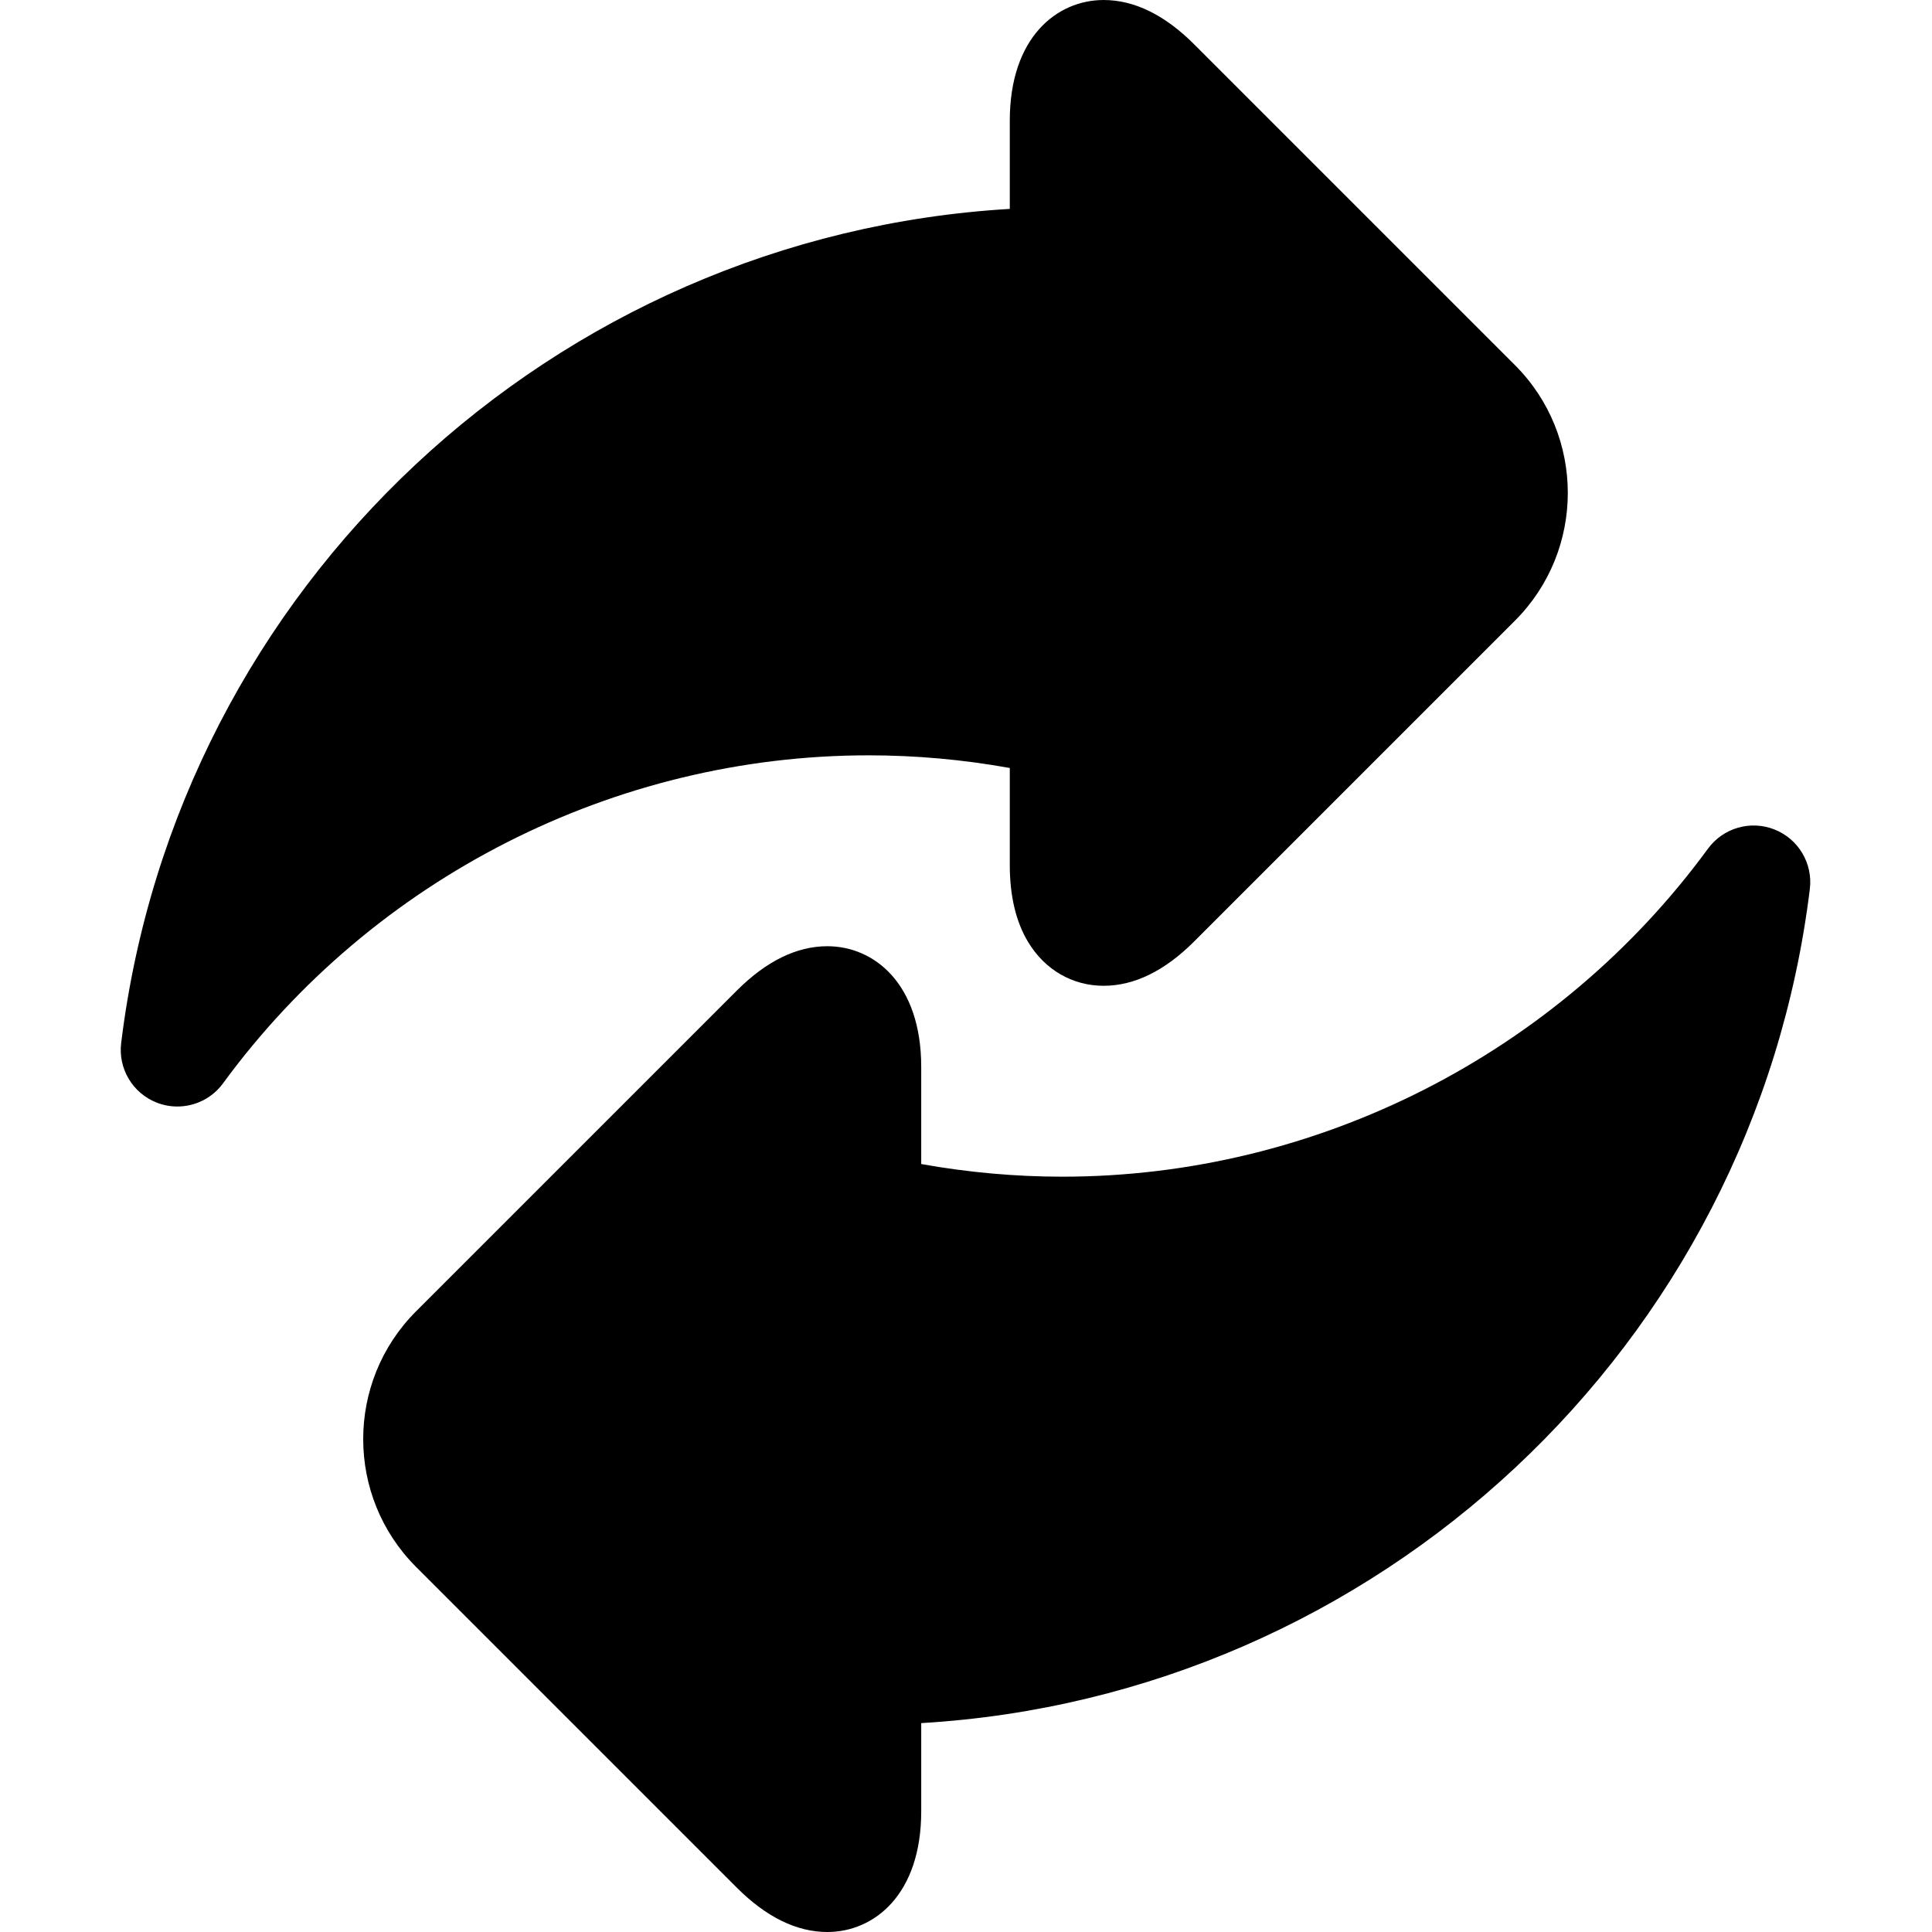
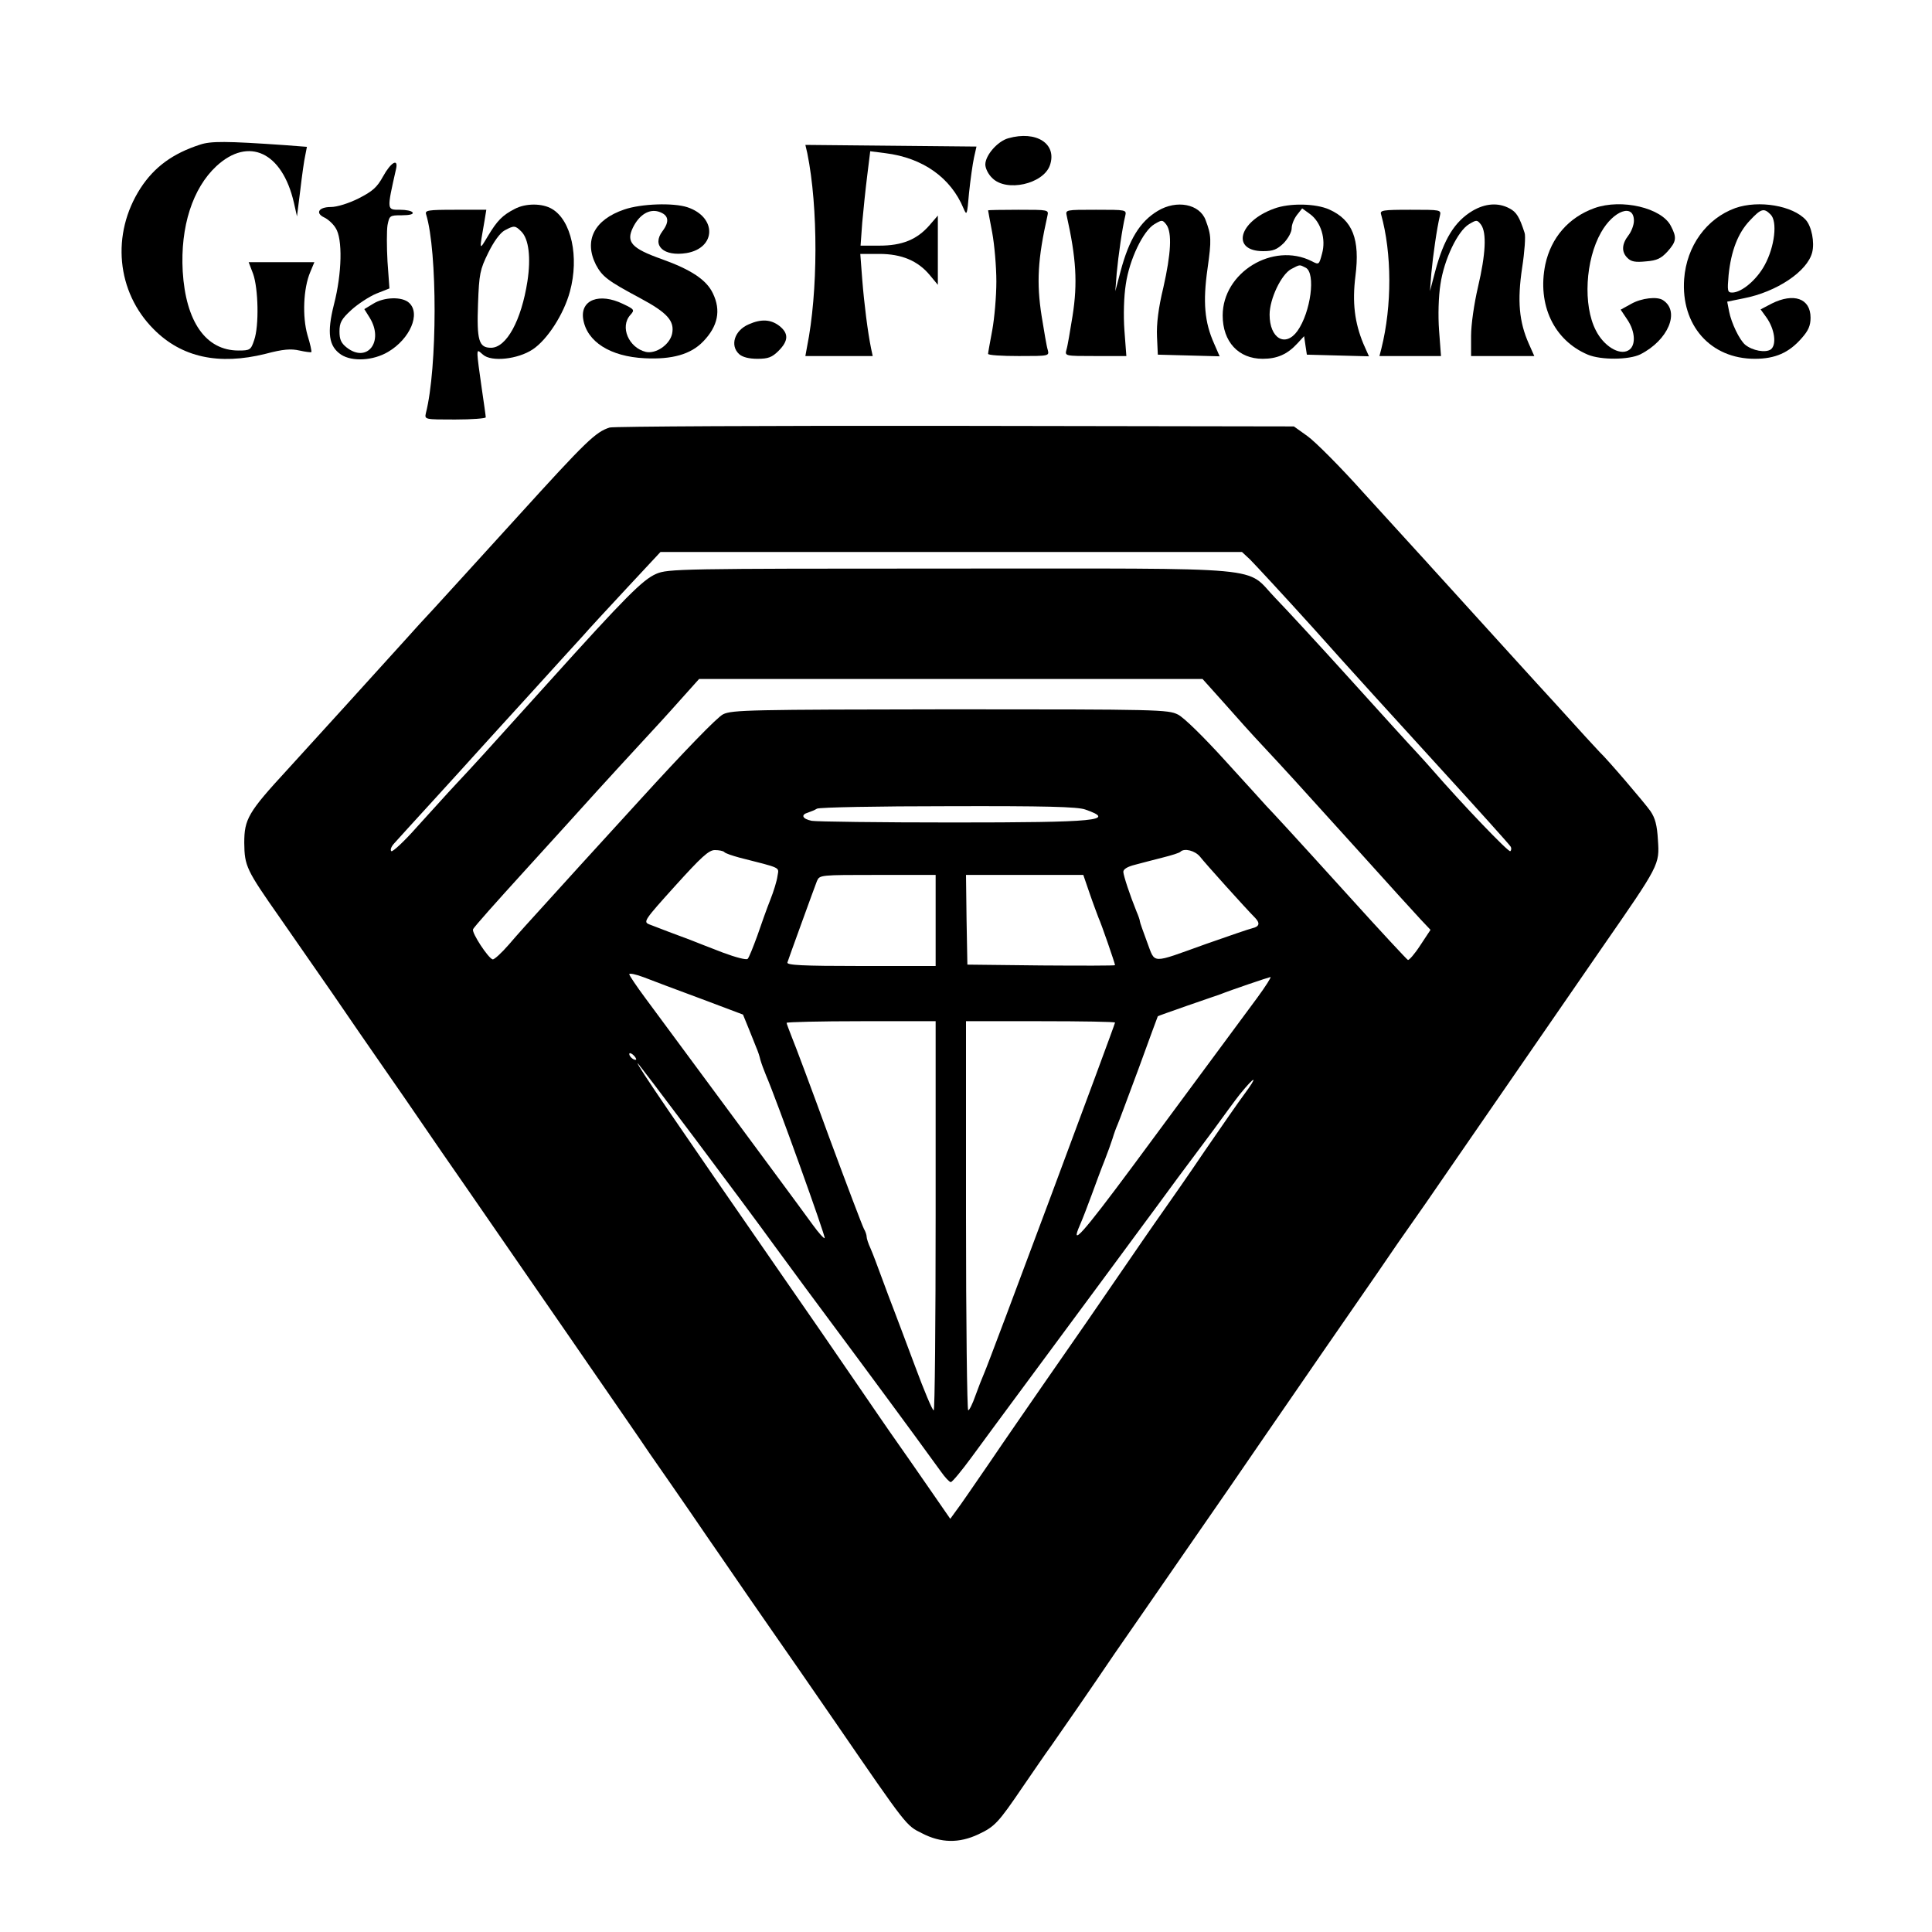
- <svg xmlns="http://www.w3.org/2000/svg" height="512pt" viewBox="-32 0 512 512" width="512pt">
-   <path d="m235.605 203.52v25.742c0 8.176 1.633 15.035 4.855 20.379 4.445 7.375 11.742 11.602 20.027 11.602 8.117 0 16.184-3.953 23.973-11.742l85.023-85.023c18.668-18.668 18.668-49.043 0-67.711l-85.023-85.023c-7.789-7.793-15.855-11.742-23.973-11.742-12.387 0-24.883 9.891-24.883 31.98v23.379c-120.711 7.129-220.641 99.766-235.492 221.051-.832 6.773 3.02 13.258 9.367 15.77 1.797.711 3.668 1.055 5.516 1.055 4.68 0 9.219-2.191 12.109-6.141 39.836-54.43 103.797-86.926 171.094-86.926 12.469 0 25.008 1.125 37.406 3.352zm0 0" />
-   <path d="m438.254 219.82c-6.348-2.516-13.59-.422-17.625 5.09-39.832 54.426-103.793 86.922-171.09 86.922-12.469 0-25.008-1.125-37.406-3.352v-25.742c0-22.09-12.5-31.98-24.883-31.98-8.117 0-16.184 3.953-23.977 11.746l-85.023 85.02c-18.664 18.668-18.664 49.043.004 67.715l85.02 85.02c7.793 7.793 15.859 11.742 23.977 11.742 12.383 0 24.883-9.891 24.883-31.98v-23.379c120.715-7.129 220.641-99.766 235.492-221.047.832-6.777-3.02-13.262-9.371-15.773zm0 0" />
+ <svg xmlns="http://www.w3.org/2000/svg" version="1.0" width="700pt" height="700pt" viewBox="0 0 700 700" preserveAspectRatio="xMidYMid meet">
+   <g transform="translate(0,700) scale(0.1,-0.1)" fill="#000000" stroke="none">
+     <path d="M3653 6499 c-39 -11 -83 -62 -83 -95 0 -14 11 -36 25 -49 51 -52 185 -22 209 46 27 78 -49 127 -151 98z" />
+     <path d="M725 6476 c-99 -32 -166 -81 -216 -158 -107 -166 -87 -376 48 -511 101 -102 236 -131 405 -89 64 17 92 19 123 12 22 -5 41 -7 43 -6 2 2 -4 30 -14 62 -19 67 -15 169 10 228 l15 36 -119 0 -119 0 16 -42 c19 -53 22 -189 4 -240 -12 -36 -15 -38 -57 -38 -118 0 -191 104 -202 287 -9 162 36 301 122 381 117 108 239 51 281 -133 l11 -49 12 95 c6 52 14 109 18 126 l6 31 -78 6 c-216 15 -270 15 -309 2z" />
+     <path d="M2925 6445 c40 -197 39 -504 -1 -702 l-6 -33 122 0 122 0 -6 28 c-12 59 -25 161 -32 250 l-7 92 69 0 c81 0 140 -25 183 -77 l29 -35 0 125 0 126 -31 -36 c-45 -51 -98 -73 -181 -73 l-68 0 6 83 c4 45 12 122 18 170 l11 89 55 -7 c136 -17 237 -89 283 -200 12 -28 13 -25 20 56 5 48 13 105 18 128 l9 40 -310 3 -310 3 7 -30z" />
+     <path d="M1388 6361 c-22 -40 -38 -54 -89 -80 -36 -18 -78 -31 -100 -31 -44 0 -58 -22 -24 -38 13 -6 32 -23 41 -38 26 -39 23 -165 -6 -277 -26 -103 -19 -152 26 -182 40 -26 116 -22 170 10 80 47 119 139 76 178 -25 23 -90 21 -129 -3 l-33 -20 20 -32 c52 -86 -10 -165 -84 -107 -20 16 -26 29 -26 58 0 32 7 45 43 78 23 21 64 48 90 59 l48 19 -7 97 c-3 53 -3 113 0 132 7 35 8 36 52 36 28 0 43 4 39 10 -3 6 -24 10 -46 10 -48 0 -48 -3 -14 148 9 40 -19 24 -47 -27z" />
+     <path d="M1865 6243 c-45 -23 -64 -43 -97 -98 -33 -55 -32 -57 -12 58 l6 37 -112 0 c-101 0 -111 -2 -106 -17 41 -134 41 -556 -1 -720 -5 -23 -4 -23 106 -23 61 0 111 4 111 8 0 5 -7 53 -15 108 -8 54 -15 108 -15 118 0 18 1 18 20 1 30 -27 126 -17 180 19 53 35 113 128 135 210 34 125 5 258 -65 299 -35 21 -96 21 -135 0z m24 -82 c27 -27 35 -95 22 -180 -22 -142 -76 -241 -132 -241 -44 0 -52 26 -47 160 4 108 7 123 37 184 20 41 43 72 59 81 35 19 39 18 61 -4z" />
+     <path d="M2262 6241 c-109 -37 -147 -112 -103 -200 23 -43 42 -58 160 -121 99 -53 126 -83 116 -130 -9 -39 -58 -73 -95 -65 -62 15 -95 91 -56 134 16 18 15 20 -27 40 -85 41 -155 15 -144 -55 13 -82 98 -136 223 -142 99 -5 167 14 212 61 53 55 65 112 35 174 -23 49 -79 86 -185 124 -110 39 -130 62 -105 114 23 47 59 69 94 58 36 -12 40 -35 13 -71 -39 -52 5 -92 87 -79 108 18 111 130 4 166 -51 17 -168 13 -229 -8z" />
+     <path d="M4195 6236 c-65 -39 -104 -103 -135 -219 l-19 -72 5 65 c6 64 20 163 31 208 5 22 4 22 -106 22 -110 0 -111 0 -106 -22 34 -153 40 -243 21 -363 -9 -55 -18 -110 -22 -122 -6 -23 -6 -23 105 -23 l112 0 -7 93 c-4 54 -2 123 5 167 13 90 63 194 104 218 27 16 29 16 43 -2 21 -29 17 -104 -11 -228 -18 -74 -25 -132 -23 -177 l3 -66 112 -3 112 -3 -20 46 c-35 78 -41 151 -24 271 15 106 14 121 -7 177 -22 58 -105 74 -173 33z" />
+     <path d="M4616 6244 c-129 -47 -156 -154 -39 -154 36 0 50 6 74 29 16 17 29 40 29 54 0 14 9 35 19 48 l19 24 29 -21 c39 -29 58 -90 43 -143 -11 -41 -11 -41 -38 -27 -140 70 -322 -41 -322 -197 0 -95 57 -157 145 -157 52 0 89 16 125 55 l25 27 5 -34 5 -33 112 -3 113 -3 -20 45 c-32 77 -41 150 -29 246 17 133 -10 203 -95 241 -49 22 -144 24 -200 3z m115 -214 c37 -20 18 -161 -30 -229 -44 -61 -101 -27 -101 59 0 57 42 145 78 165 33 17 29 17 53 5z" />
+     <path d="M5335 6236 c-65 -39 -104 -103 -135 -219 l-19 -72 5 65 c6 64 20 163 31 208 5 22 4 22 -107 22 -101 0 -111 -2 -106 -17 39 -140 40 -330 1 -486 l-7 -27 112 0 111 0 -7 93 c-4 54 -2 123 5 167 13 90 63 194 104 218 27 16 29 16 43 -2 21 -29 17 -107 -11 -226 -14 -60 -25 -136 -25 -177 l0 -73 114 0 115 0 -20 45 c-35 79 -42 155 -24 275 9 58 13 115 9 126 -19 59 -30 76 -55 89 -41 22 -88 18 -134 -9z" />
+     <path d="M5777 6246 c-94 -34 -157 -107 -178 -204 -30 -146 31 -275 154 -327 48 -20 149 -19 190 1 101 51 145 155 83 196 -21 15 -79 8 -116 -13 l-38 -21 24 -36 c30 -44 32 -97 3 -112 -33 -18 -89 17 -117 73 -47 91 -38 255 19 355 45 80 119 106 119 42 0 -15 -9 -39 -20 -53 -24 -31 -26 -60 -3 -82 13 -13 28 -16 67 -12 40 3 55 11 78 36 32 36 34 50 12 92 -33 66 -179 100 -277 65z" />
+     <path d="M6287 6246 c-104 -38 -176 -137 -185 -257 -12 -167 95 -289 256 -289 74 0 124 22 170 75 24 27 32 45 32 74 0 70 -61 91 -141 51 l-40 -21 21 -29 c30 -42 38 -99 16 -116 -19 -13 -66 -5 -93 17 -21 18 -50 79 -58 120 l-7 36 59 12 c120 23 232 98 249 167 9 36 -2 93 -23 117 -47 52 -171 73 -256 43z m128 -23 c26 -25 15 -117 -21 -183 -29 -54 -84 -100 -118 -100 -17 0 -18 6 -13 63 9 88 34 153 77 198 41 44 51 46 75 22z" />
+     <path d="M3580 6238 c0 -2 7 -38 15 -81 8 -43 15 -123 15 -177 0 -54 -7 -134 -15 -177 -8 -43 -15 -81 -15 -85 0 -5 50 -8 111 -8 111 0 111 0 105 23 -4 12 -13 67 -22 122 -19 121 -14 207 21 363 5 22 4 22 -105 22 -60 0 -110 -1 -110 -2z" />
+     <path d="M2713 5825 c-52 -22 -69 -77 -35 -108 12 -11 36 -17 66 -17 39 0 53 5 77 29 36 36 37 63 3 90 -31 24 -66 26 -111 6z" />
+     <path d="M2209 5451 c-51 -16 -85 -49 -332 -321 -137 -151 -275 -302 -306 -336 -31 -33 -74 -80 -96 -105 -112 -124 -350 -386 -435 -479 -141 -153 -155 -178 -155 -264 1 -84 7 -97 129 -271 46 -66 132 -190 191 -275 58 -85 142 -207 186 -270 44 -63 106 -153 138 -200 32 -47 107 -156 167 -242 60 -87 156 -226 214 -310 58 -84 130 -188 161 -233 30 -44 89 -129 131 -190 41 -60 110 -159 151 -220 42 -60 109 -157 149 -215 39 -58 86 -125 103 -150 17 -25 67 -97 110 -160 44 -63 123 -178 177 -255 53 -77 115 -167 138 -200 257 -374 253 -369 310 -397 69 -36 135 -37 205 -4 59 28 71 40 160 171 38 55 84 123 104 150 38 54 139 200 229 333 31 45 143 206 247 357 105 151 240 347 300 435 61 88 154 224 208 302 54 78 142 205 195 282 53 78 109 159 125 181 16 22 79 113 140 202 193 280 393 570 554 803 206 297 206 297 200 386 -3 54 -10 80 -27 105 -21 30 -157 189 -184 214 -6 6 -77 83 -158 173 -82 89 -214 235 -295 324 -82 90 -152 168 -158 174 -5 6 -28 31 -50 55 -22 24 -110 121 -195 214 -84 94 -176 186 -203 205 l-49 35 -1226 2 c-675 1 -1239 -2 -1253 -6z m2320 -478 c16 -16 121 -129 233 -253 111 -125 316 -350 453 -500 138 -151 254 -280 258 -287 4 -6 3 -14 -1 -17 -7 -4 -171 167 -285 298 -10 12 -35 39 -55 61 -21 22 -129 141 -241 265 -112 124 -234 256 -270 293 -113 117 3 107 -1176 107 -980 0 -1025 -1 -1067 -19 -49 -21 -111 -83 -393 -396 -247 -274 -259 -287 -331 -364 -34 -36 -98 -108 -144 -158 -45 -51 -87 -90 -92 -87 -5 4 -1 16 10 28 10 11 74 82 142 156 68 74 139 153 159 175 20 22 106 117 191 210 85 94 171 188 191 210 19 22 91 100 159 173 l123 132 1053 0 1054 0 29 -27z m-94 -520 c43 -49 105 -118 139 -154 85 -91 115 -124 341 -374 109 -121 214 -237 233 -257 l35 -37 -37 -56 c-20 -31 -41 -55 -45 -53 -4 2 -99 104 -211 228 -222 245 -277 304 -301 329 -8 9 -75 83 -149 164 -78 86 -150 157 -172 168 -36 18 -69 19 -825 19 -721 -1 -791 -2 -823 -18 -21 -10 -139 -132 -303 -312 -148 -162 -304 -333 -346 -380 -43 -47 -100 -110 -127 -142 -27 -31 -53 -55 -59 -54 -16 4 -77 97 -71 109 2 7 87 102 188 213 101 111 219 241 263 290 44 48 114 125 155 169 41 44 106 115 144 158 l69 77 912 0 912 0 78 -87z m-503 -386 c115 -40 44 -47 -481 -47 -263 0 -493 3 -510 6 -34 7 -41 22 -13 30 9 3 24 9 32 14 8 5 222 9 475 9 352 1 469 -2 497 -12z m-1308 -154 c4 -5 29 -13 54 -20 157 -40 144 -34 139 -67 -2 -17 -14 -56 -26 -86 -12 -30 -33 -89 -47 -130 -15 -41 -30 -79 -35 -84 -4 -5 -43 5 -91 23 -46 18 -99 38 -118 46 -41 15 -115 43 -148 56 -22 9 -17 16 94 139 95 105 122 130 144 130 15 0 30 -3 34 -7z m1724 -17 c16 -21 166 -188 200 -222 18 -19 15 -31 -10 -37 -13 -3 -88 -29 -168 -57 -204 -73 -183 -74 -214 7 -14 38 -26 71 -26 75 0 4 -5 19 -12 35 -25 62 -47 129 -48 144 0 10 15 19 43 26 23 6 68 18 100 26 32 8 61 17 64 21 14 14 53 4 71 -18z m-958 -231 l0 -165 -271 0 c-213 0 -270 3 -266 13 2 6 25 71 51 142 26 72 51 140 56 153 10 22 11 22 220 22 l210 0 0 -165z m558 98 c13 -38 28 -77 32 -88 10 -21 60 -166 60 -172 0 -2 -120 -2 -267 -1 l-268 3 -3 163 -2 162 212 0 213 0 23 -67z m-1410 -381 l154 -58 20 -49 c11 -28 24 -59 28 -70 5 -11 12 -31 15 -45 4 -14 13 -38 20 -55 39 -90 217 -586 213 -591 -3 -2 -22 19 -43 48 -21 29 -85 116 -142 193 -99 134 -344 465 -465 629 -32 43 -58 82 -58 86 0 5 24 0 53 -11 28 -11 121 -46 205 -77z m2018 4 c-161 -218 -271 -367 -451 -610 -184 -248 -229 -298 -192 -214 8 18 27 67 42 108 15 41 36 98 47 125 11 28 24 64 29 80 5 17 13 39 18 50 5 11 39 103 77 205 37 102 68 186 69 188 1 1 49 18 106 38 57 20 111 38 119 41 40 16 176 62 183 63 4 0 -17 -33 -47 -74z m-1166 -791 c0 -388 -3 -705 -7 -705 -5 0 -35 72 -68 161 -33 88 -67 179 -76 202 -9 23 -29 76 -44 117 -15 41 -33 89 -41 107 -8 17 -14 36 -14 42 0 6 -4 19 -10 29 -5 9 -62 159 -126 332 -63 173 -124 336 -135 362 -10 26 -19 49 -19 52 0 3 122 6 270 6 l270 0 0 -705z m650 700 c0 -7 -458 -1236 -474 -1270 -7 -16 -22 -54 -32 -82 -10 -29 -22 -53 -26 -53 -4 0 -8 317 -8 705 l0 705 270 0 c149 0 270 -2 270 -5z m-1735 -134 c-6 -5 -25 10 -25 20 0 5 6 4 14 -3 8 -7 12 -15 11 -17z m508 -684 c23 -32 161 -219 307 -415 146 -197 276 -375 290 -395 14 -20 30 -37 35 -37 6 1 39 41 75 90 36 49 113 154 171 232 276 373 440 595 453 613 8 11 64 86 123 167 60 80 118 158 129 173 26 36 86 118 96 130 57 70 68 70 16 0 -18 -24 -82 -116 -143 -205 -60 -89 -126 -183 -145 -210 -19 -27 -54 -77 -78 -112 -209 -305 -220 -320 -361 -523 -53 -77 -142 -205 -196 -285 -55 -80 -109 -159 -121 -174 l-21 -29 -74 107 c-41 59 -94 136 -119 171 -25 35 -94 136 -155 225 -60 88 -175 255 -255 370 -407 588 -530 768 -530 778 0 5 380 -501 503 -671z" />
+   </g>
</svg>
